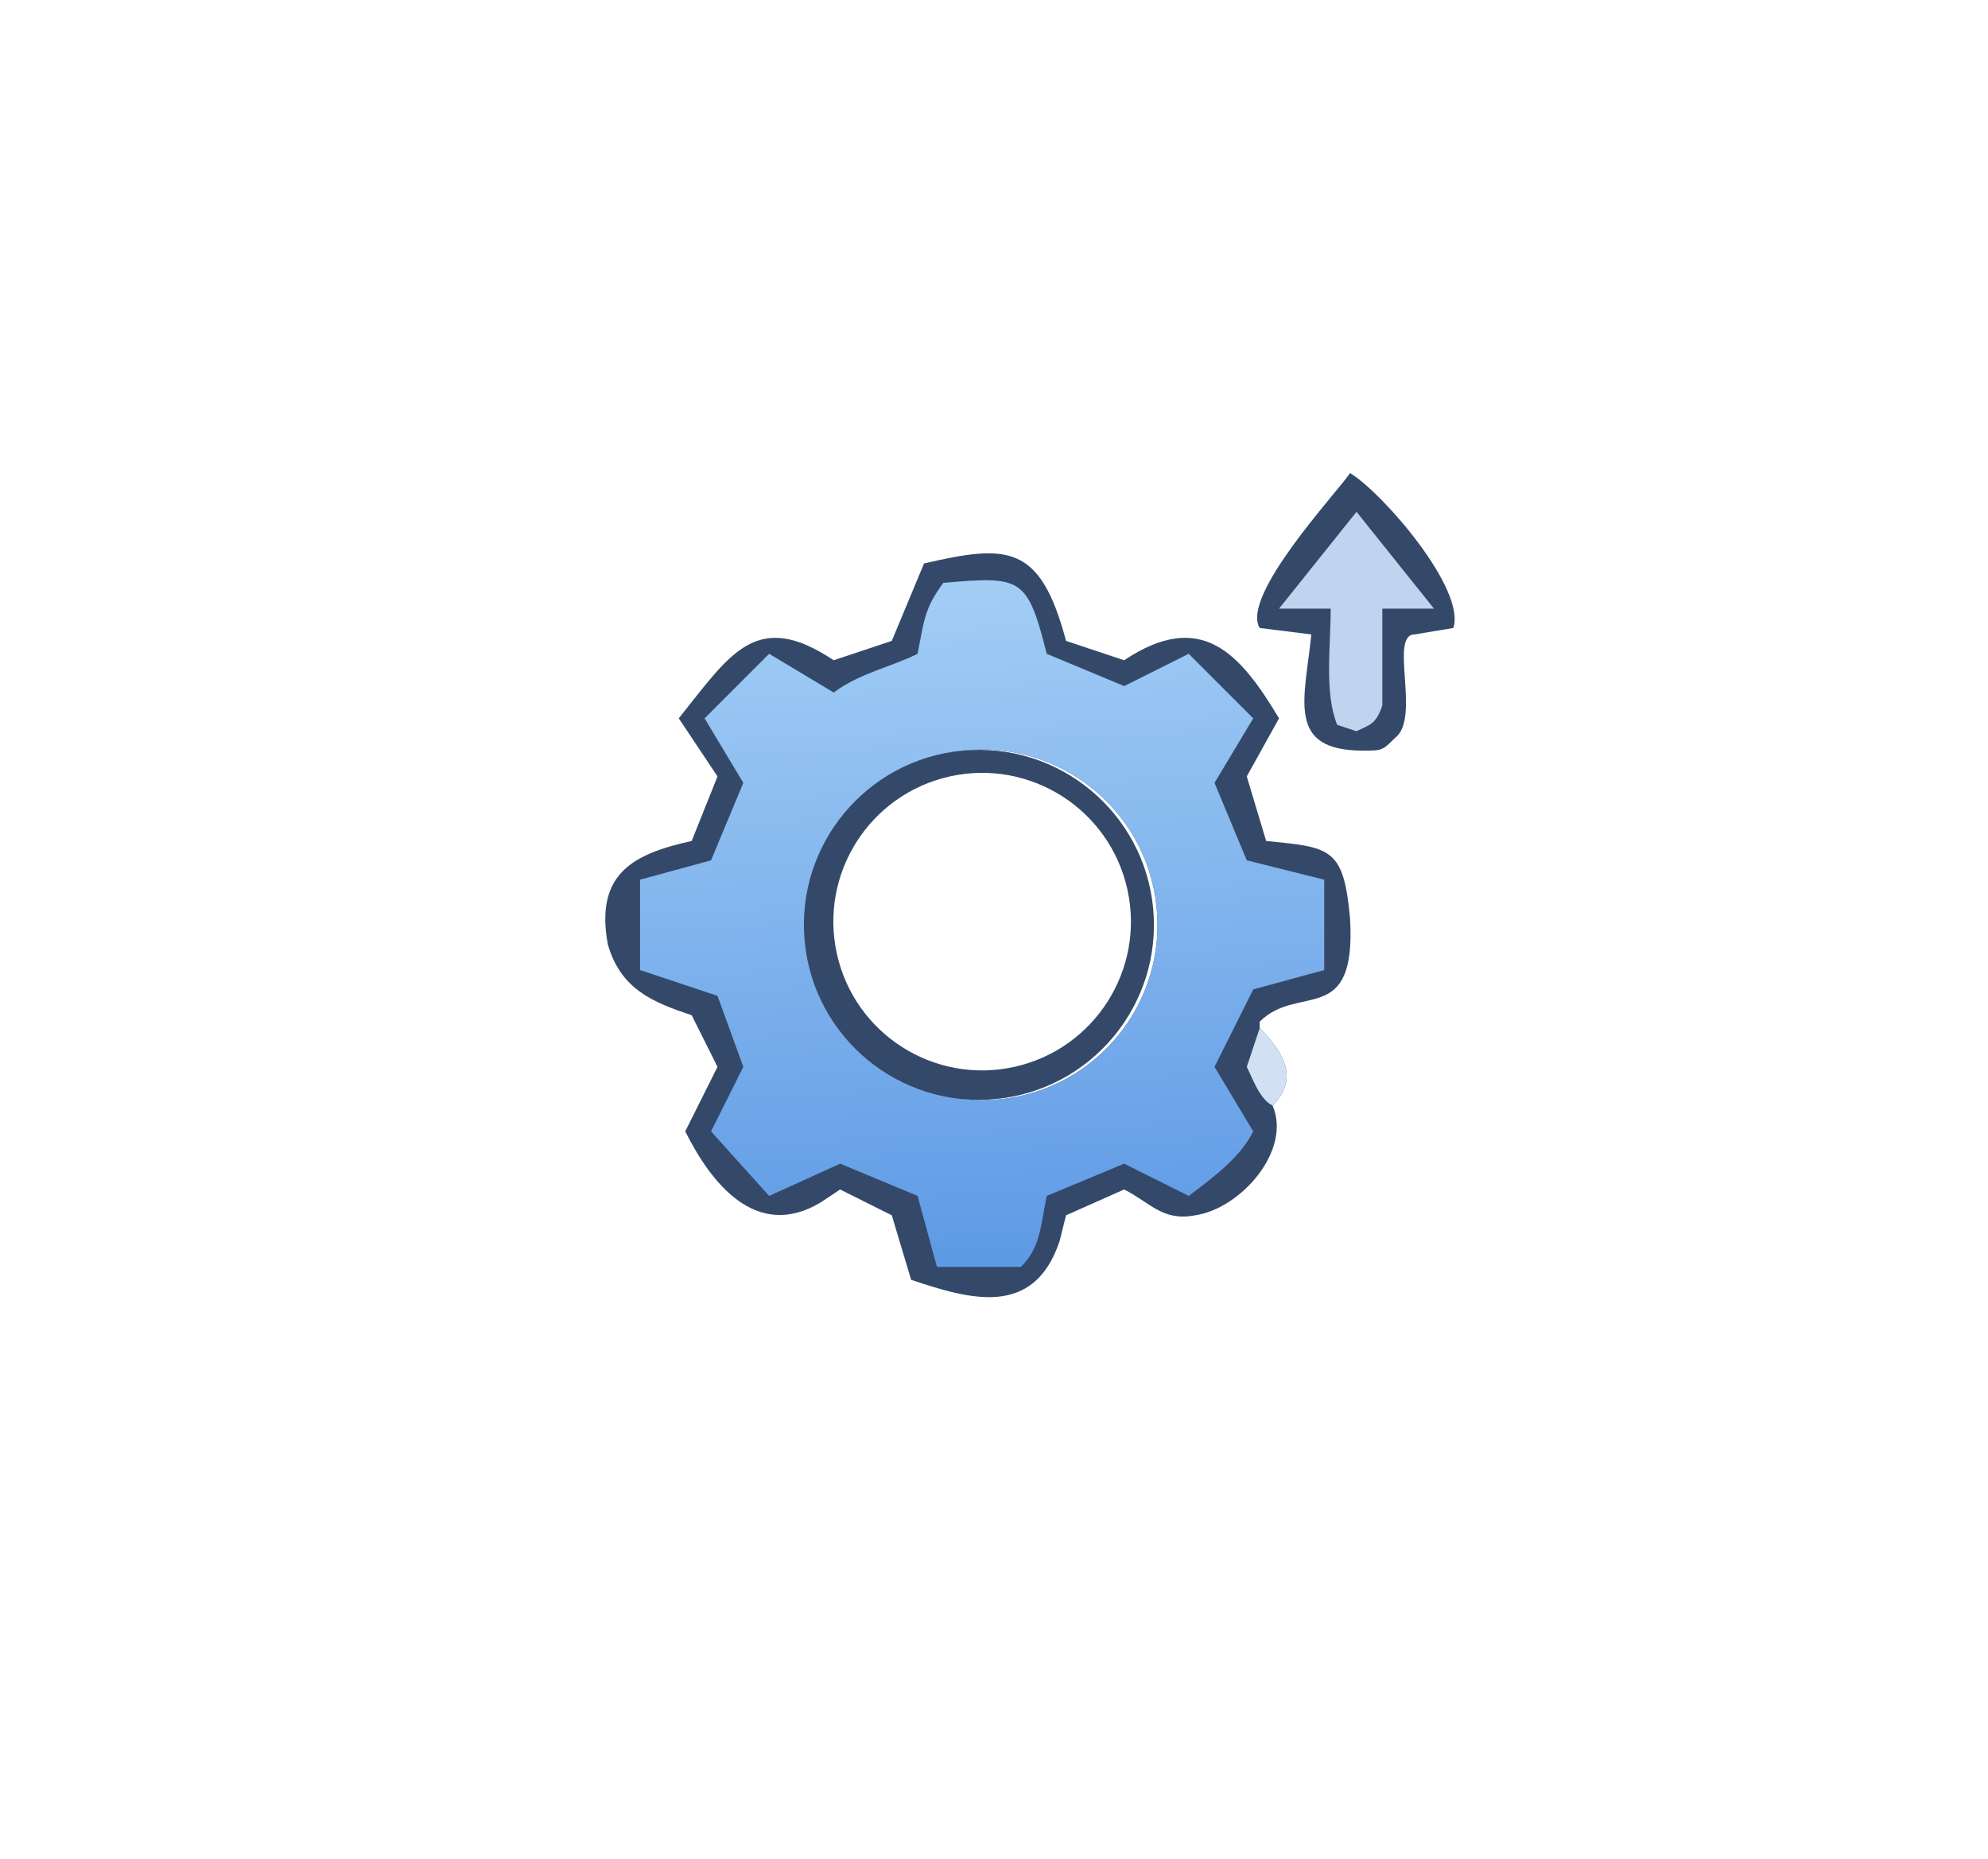
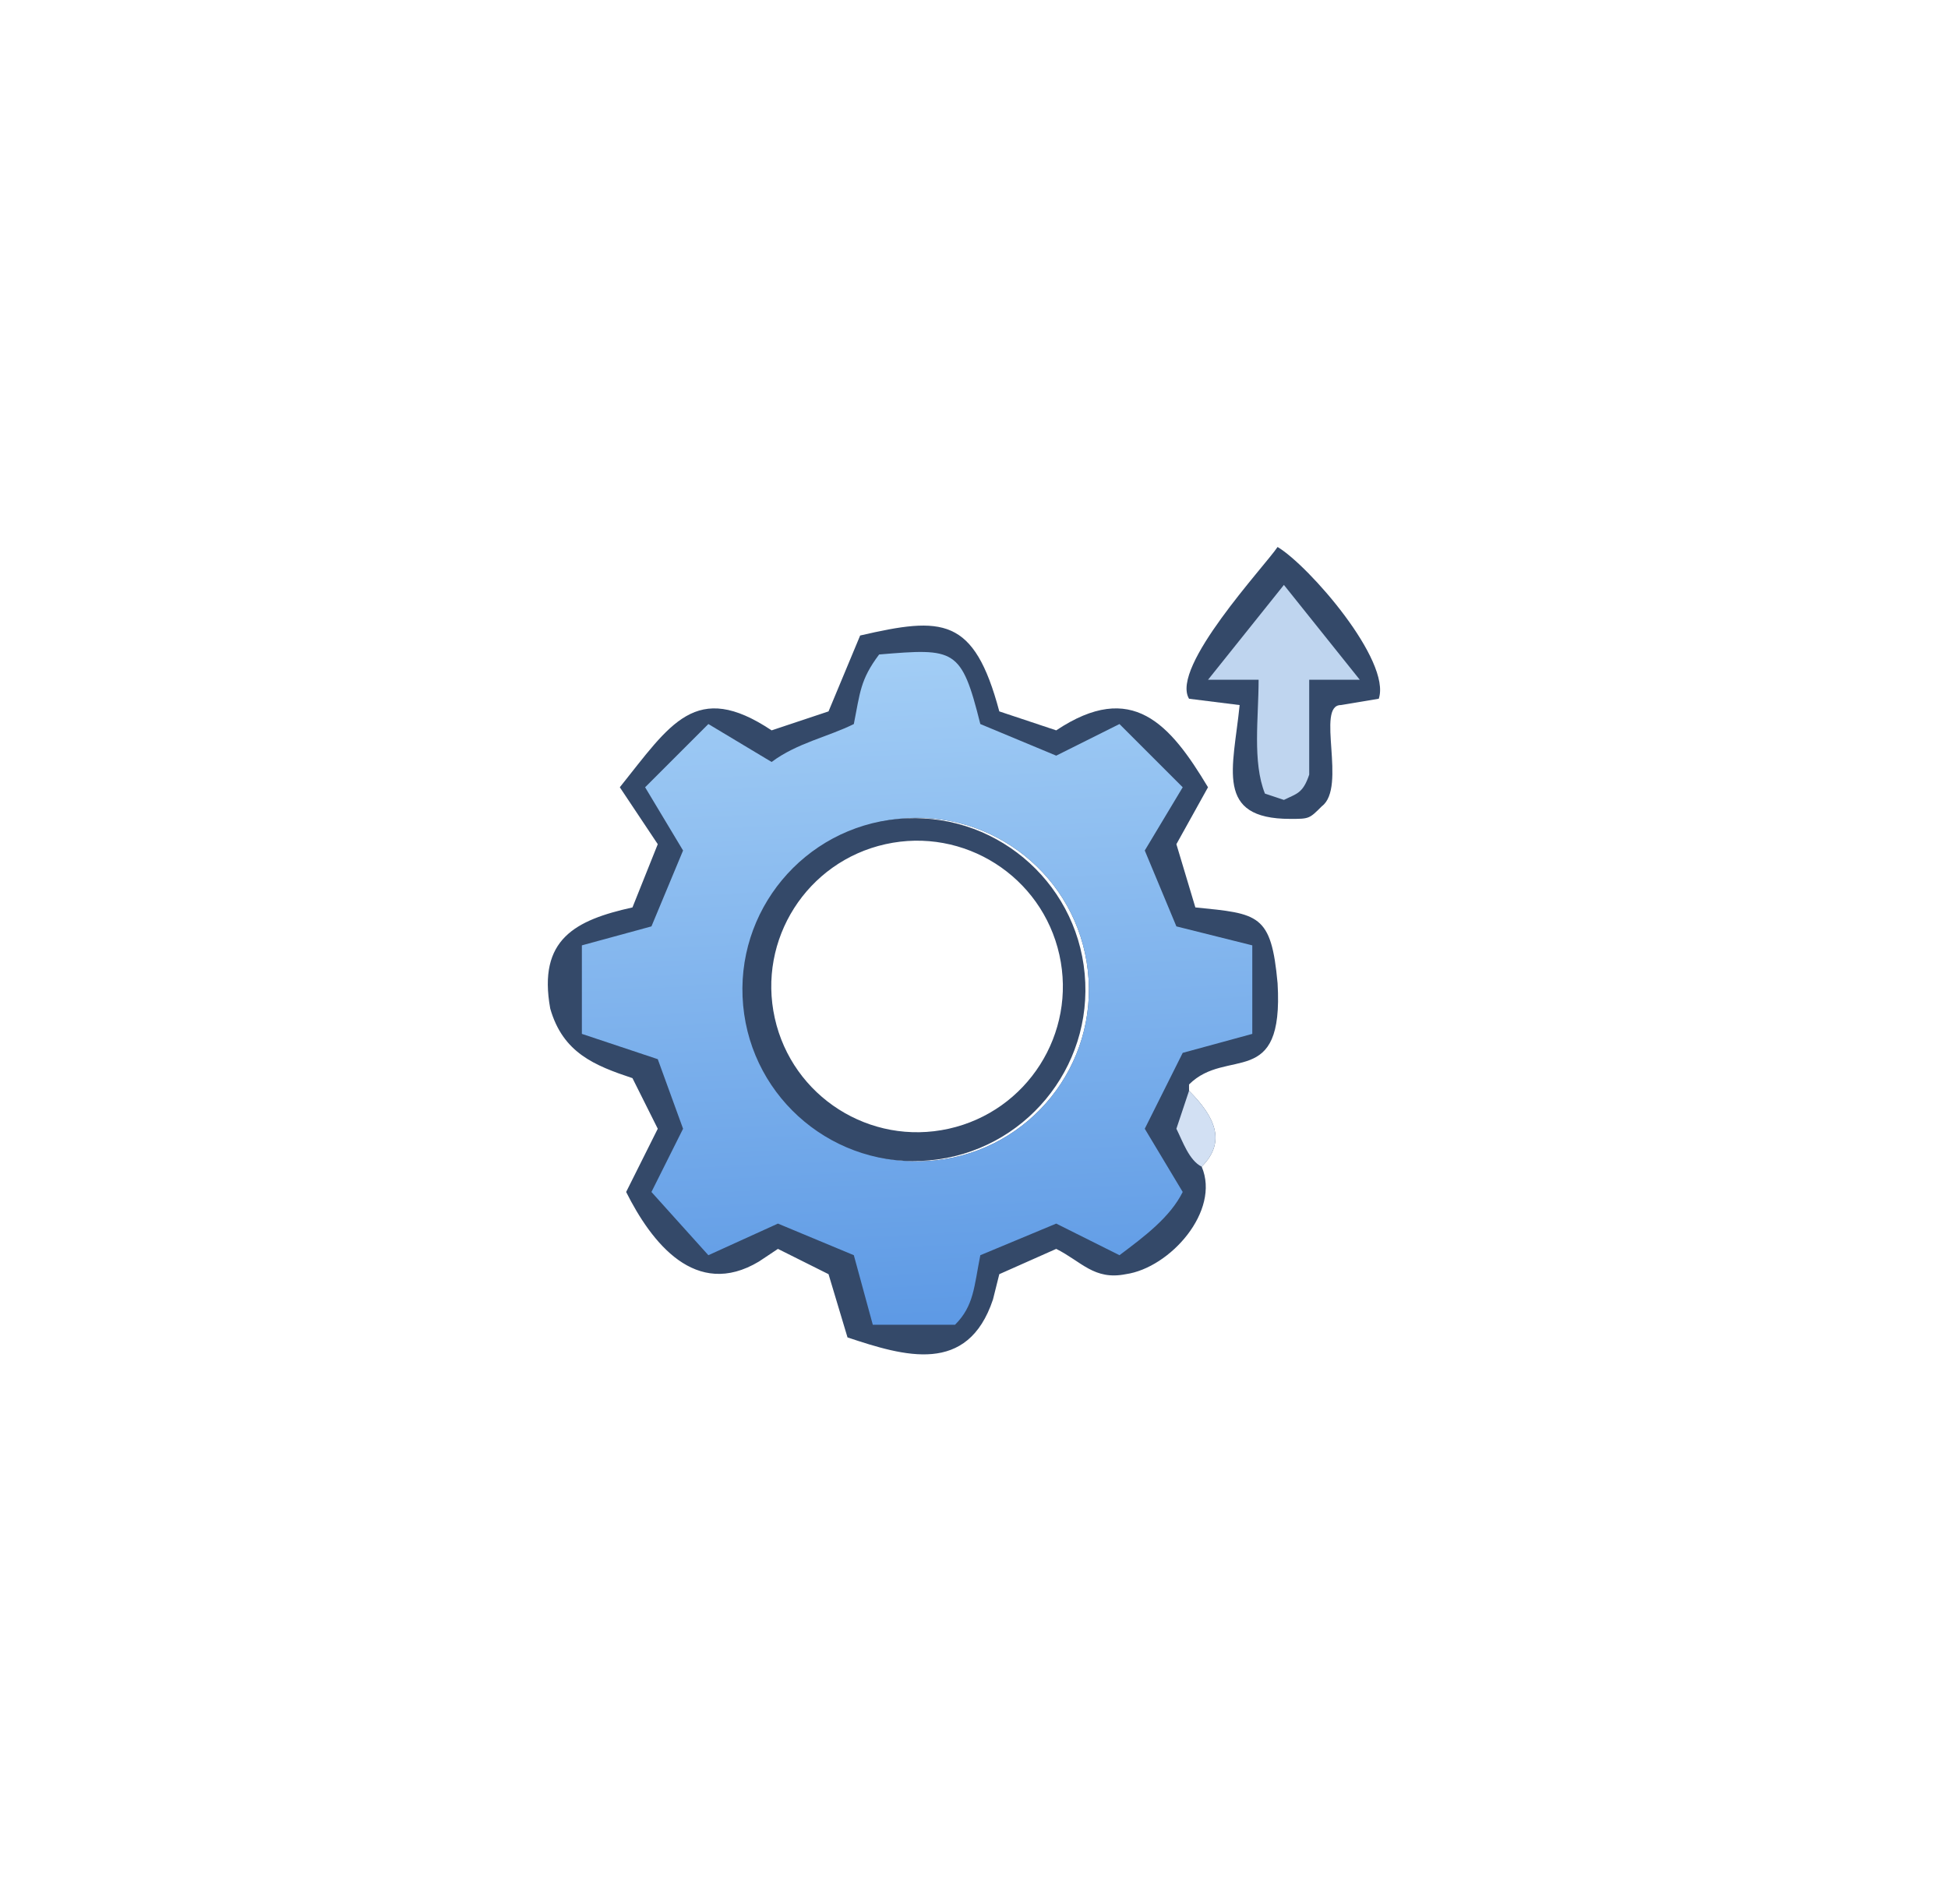
- <svg xmlns="http://www.w3.org/2000/svg" width="308" height="288" viewBox="0 0 308 288">
-   <g transform="translate(-608.8372 -294.6977)">
-     <path fill="#344969" d="M461 374a63 63 0 1 1 14 125 63 63 0 0 1-14-125Zm9 104a42 42 0 1 0-3-84 42 42 0 0 0 3 84Z" data-index="0" style="opacity:1" />
-     <path fill="#344969" d="M464 377a59 59 0 1 1 8 118 59 59 0 0 1-8-118Zm6 101a42 42 0 1 0-3-84 42 42 0 0 0 3 84Z" data-index="1" style="opacity:1" />
-     <defs>
-       <linearGradient id="a" x1="427.5" x2="481.4" y1="391.8" y2="494.3" gradientUnits="userSpaceOnUse">
-         <stop offset="0" stop-color="#6CA4EC" />
-         <stop offset="1" stop-color="#C0DCF7" />
-       </linearGradient>
-     </defs>
-     <path fill="url(#a)" d="M518 468a59 59 0 1 1-54-91l-3 6c3 7 3 7 9 7a46 46 0 1 0 37 71c9 0 7 3 11 7Z" data-index="2" style="opacity:1" />
-     <defs>
-       <linearGradient id="b" x1="479.5" x2="504" y1="452.9" y2="387.7" gradientUnits="userSpaceOnUse">
-         <stop offset="0" stop-color="#CFE5FA" />
-         <stop offset="1" stop-color="#FFFFFE" />
-       </linearGradient>
-     </defs>
-     <path fill="url(#b)" d="M464 377a59 59 0 0 1 54 91c-4-4-2-7-11-7a46 46 0 0 0-37-71c-6 0-6 0-9-7l3-6Z" data-index="3" style="opacity:1" />
-     <path fill="#344969" d="M1066 104c3 0 6 0 9 2 9 8 3 33 5 45 1-10 5-51 24-32 5 5-2 32-4 38 2-5 5-13 9-18 5-6 17-2 16 6-2 16-11 27-13 43-3 30-11 49-44 48-31-3-33-17-47-41l-12-16c-5-9 1-16 10-16 8 0 16 10 21 16l-1-14c-2-9-9-35-7-43 1-3 3-5 6-6 15-6 18 25 21 36-1-9-2-30 0-39 1-5 3-7 7-9Z" data-index="4" style="opacity:1" />
-     <path fill="#F7F8F9" d="M1017 184c-3-4-9-11-3-17l5-1c9 1 15 17 23 16l2-4c1-13-14-51-6-58 1-1 2-2 4-1 11 3 10 37 17 42 7-6-5-52 11-54 13 3 2 44 9 54 3-3 7-23 8-30 2-10 12-22 15-5 2 8-9 38-5 43 8-3 8-31 21-29 9 5-6 30-8 38l-4 26v1c-4 23-23 31-45 27-19-3-25-17-33-32l-11-16Z" data-index="5" />
-     <path fill="#BFD5EF" d="M1017 184h1c17 7 17 38 47 41 8 0 15 0 22-3 10-4 11-14 19-18v1c-4 23-23 31-45 27-19-3-25-17-33-32l-11-16Z" data-index="6" style="opacity:1" />
-     <path fill="#344969" d="M165 379c10 0 11 1 18 7 12-2 14 0 21 8 5 0 9 0 12 3 4 3 6 10 6 15 0 14 0 31-3 45l-6 16c-2 4 0 11-4 14-6 6-25 6-34 7l-15-2c-18-3-13-7-19-19-4-6-12-11-16-17-11-20-10-37 9-50 0-20 3-29 25-23l6-4Z" data-index="7" />
-     <path fill="#F7F8F9" d="M161 390c-1-8 9-9 14-5 6 5 6 11 7 18l3-2c1-2 0-4-1-7l1-4c2-1 3-2 5-1 11 2 12 11 12 19l3-1v-7c1-1 1-2 3-2 12-1 11 20 11 28l-1 18c-1 9-5 17-7 25-2 7-2 17-10 19-17 4-37 4-53-3-6-26-22-23-25-46-3-9 0-17 5-24l7-5c0 4-1 15 1 17h2c2-13-3-27 3-38 2-5 9-6 13-3s5 9 5 14h2l1-1-1-9Z" data-index="8" />
-     <path fill="#BFD5EF" d="M123 439c7 5 9 15 18 19 8 4 10 13 13 20 11 4 20 5 31 4 16-2 17-4 21-18l12-20c-1 9-5 17-7 25-2 7-2 17-10 19-17 4-37 4-53-3-6-26-22-23-25-46Z" data-index="9" />
-     <path fill="#D2E0F3" d="M135 410c0 4-1 15 1 17h2c1 5-2 6-6 9-1-6-2-18-4-21l7-5Z" data-index="10" />
-     <path fill="#D2E0F3" d="M161 390c5 4 8 13-1 13l-1-1v-2h2l1-1-1-9Z" data-index="11" />
-     <path fill="#D2E0F3" d="M205 400c3 3 6 5 3 10l-4 1c-2-1-1-1-2-3l3-1v-7Z" data-index="12" />
-     <path fill="#D2E0F3" d="M184 394c5 3 7 9 0 11h-1l-1-2 3-2c1-2 0-4-1-7Z" data-index="13" />
-     <path fill="#344969" d="M752 382c13-3 18-3 22 12l9 3c12-8 18-1 24 9l-5 9 3 10c10 1 12 1 13 12 1 17-8 10-14 16v1c4 4 6 8 2 12 3 7-5 16-12 17-5 1-7-2-11-4l-9 4-1 4c-4 12-14 9-23 6l-3-10-8-4-3 2c-10 6-17-3-21-11l5-10-4-8c-6-2-11-4-13-11-2-11 4-14 13-16l4-10-6-9c8-10 12-17 24-9l9-3 5-12Zm12 83a27 27 0 1 0-6-54 27 27 0 0 0 6 54Z" data-index="14" />
-     <path fill="#D2E0F3" d="M804 454c4 4 6 8 2 12-2-1-3-4-4-6l2-6Z" data-index="15" />
-     <defs>
-       <linearGradient id="c" x1="763.3" x2="758" y1="489.9" y2="385.5" gradientUnits="userSpaceOnUse">
-         <stop offset="0" stop-color="#5E9AE5" />
-         <stop offset="1" stop-color="#A2CDF5" />
-       </linearGradient>
-     </defs>
-     <path fill="url(#c)" d="M755 385c12-1 13-1 16 11l12 5 10-5 10 10-6 10 5 12 12 3v14l-11 3-6 12 6 10c-2 4-6 7-10 10l-10-5-12 5c-1 5-1 8-4 11h-13l-3-11-12-5-11 5-9-10 5-10-4-11-12-4v-14l11-3 5-12-6-10 10-10 10 6c4-3 9-4 13-6 1-5 1-7 4-11Zm9 80a27 27 0 1 0-6-54 27 27 0 0 0 6 54Z" data-index="16" style="opacity:1" />
-     <path fill="#344969" d="M758 411a27 27 0 1 1 5 54 27 27 0 0 1-5-54Zm8 49a23 23 0 1 0-10-45 23 23 0 0 0 10 45Z" data-index="17" />
-     <path fill="#344969" d="M753 105c22-1 11 27 15 35 6 3 8-6 17 8 10-5 13-3 19 7l7-2c9-1 10 10 10 16 1 37 0 65-44 67l-4-1c-27-2-37-25-47-46-4-6-10-15-9-22 0-3 1-6 3-7 3-2 6-3 9-2 7 1 12 9 16 15-2-16-2-44 0-60 1-4 4-6 8-8Z" data-index="18" />
-     <path fill="#F7F8F9" d="M722 176c-2-5-3-12 2-15 9-4 18 18 23 19 5-7-6-68 7-72 16 0 5 42 11 53 4-2-2-17 10-19 9 3 4 20 9 23 3-3-1-17 9-16 8 0 6 16 9 21 2-5 4-16 10-15 10 8 5 30 6 41-3 31-29 43-56 34-17-6-33-39-40-54Z" data-index="19" />
-     <path fill="#BFD5EF" d="M722 176c3 1 5 3 6 5 7 9 11 19 17 27 16 19 50 24 64 1 2-4 5-10 9-13-3 31-29 43-56 34-17-6-33-39-40-54Z" data-index="20" />
-     <path fill="#344969" d="m1124 637 5 1 2 2c-5 16-14 58-24 71-7 3-11-15-12-19l-44 44c5 1 21 6 20 12-5 5-20 9-27 11l-39 13c-3 1-5 1-7-1v-7c2-8 20-64 24-66h1c5 2 9 14 11 19 15-14 28-29 44-43-5-2-20-5-20-11l5-5c20-8 41-14 61-21Z" data-index="21" style="opacity:1" />
-     <path fill="#F7F8F9" d="m1059 662 55-17c3-1 10-4 13-3v2c-5 19-14 46-21 65-4-6-7-16-10-23-15 14-37 35-51 51l23 10-52 18c-4 1-11 4-15 4l8-26 14-42 9 23c17-17 35-34 51-52-8-3-15-5-24-10Z" data-index="22" />
-     <path fill="#BFD5EF" d="m1011 759 12-12 22-22 70-71c3-3 8-8 12-10-5 19-14 46-21 65-4-6-7-16-10-23-15 14-37 35-51 51l23 10-52 18-5-6Z" data-index="23" style="opacity:1" />
-     <path fill="#D2E0F3" d="m1001 769 10-10 5 6c-4 1-11 4-15 4Z" data-index="24" />
-     <path fill="#344969" d="M700 638h6c11 2 55 15 67 24v2c-4 5-13 8-19 10l43 44c2-5 6-21 13-19l3 6c3 10 22 60 19 67-7 1-60-17-69-22-2-1-3-2-3-4 2-4 14-8 19-10l-43-44c-2 5-6 17-11 20-6-2-12-27-14-33-4-13-11-28-11-41Z" data-index="25" />
-     <path fill="#F7F8F9" d="m725 709-15-45-7-22 1-1 2 1 34 10 30 11c-7 4-14 6-22 9 16 18 34 34 51 52 3-8 5-16 9-23 2 6 22 65 21 68h-2l-24-8-41-14 24-10-52-52-9 24Z" data-index="26" />
-     <path fill="#BFD5EF" d="m725 709-15-45-7-22 1-1 2 1c0 2 1 3 3 4 11 13 24 25 36 37l55 56c5 6 24 24 27 30l-24-8-41-14 24-10-52-52-9 24Z" data-index="27" />
-     <path fill="#344969" d="m154 136 2 1c7 3 33 30 40 36 6 5 34 32 37 37l-1 1c-6 3-23 3-30 3 4 11 12 25 15 37-3 4-14 9-20 8-5-3-15-29-18-36-4 4-17 20-24 21l-2-2v-39c0-13-2-56 1-67Z" data-index="28" />
-     <path fill="#F7F8F9" d="m156 145 1-3 72 68c-9 0-24-1-33 1 5 12 14 28 17 39l-8 4-7 3c-6-12-11-26-18-38-8 5-17 15-24 21v-95Z" data-index="29" />
-     <defs>
-       <linearGradient id="d" x1="190" x2="147.8" y1="193.5" y2="224.5" gradientUnits="userSpaceOnUse">
-         <stop offset="0" stop-color="#CDDEF0" />
-         <stop offset="1" stop-color="#FAFCFE" />
-       </linearGradient>
-     </defs>
-     <path fill="url(#d)" d="M156 145c7 10 14 28 19 39l30 70-7 3c-6-12-11-26-18-38-8 5-17 15-24 21v-95Z" data-index="30" />
-     <path fill="#344969" d="M457 95c9-1 22-2 29 3 4 3 5 8 2 11-4 4-7 4-12 4l1 41v73c5 0 10 2 12 7l-1 6c-2 3-5 4-9 5-7 1-41 4-30-13 3-4 7-5 11-5V113l-8-1c-10-8-4-15 5-17Z" data-index="31" />
-     <path fill="#F7F8F9" d="M464 113h9v114h-7c-1 0-3 0-2-1 0-11-2-109 0-113Z" data-index="32" />
-     <path fill="#BFD5EF" d="m453 109-2-6c2-6 11-5 16-5 4 0 19 0 18 8-1 2-4 3-6 3h-26Z" data-index="33" />
-     <path fill="#7CB2F2" d="M453 109c6-4 21-4 26 0h-26Z" data-index="34" />
-     <path fill="#7CB2F2" d="M460 231c6-1 23-2 26 5-1 4-4 5-8 6-7 0-23 1-27-4-1-6 5-7 9-7Z" data-index="35" />
-     <path fill="#344969" d="M463 661h6c3 0 6 2 8 4 3 5 3 71 1 78-1 3-4 5-7 6-7 1-15-1-15-9l-1-26c1-15-1-33 1-47l7-6Z" data-index="36" />
-     <path fill="#BFD5EF" d="M475 741c-1 2-3 3-6 4h-6c-2-1-3-3-3-5-2-6-2-69 0-72s6-3 9-4c2 1 6 3 6 6 2 19 2 53 0 71Z" data-index="37" />
-     <path fill="#F7F8F9" d="M469 664c2 1 6 3 6 6 2 19 2 53 0 71l-7-3c-1-9-2-68 1-74Z" data-index="38" />
-     <path fill="#344969" d="M135 693c12 0 63-1 70 2 3 1 5 2 6 5v10c-2 4-5 5-9 7-12 0-60 2-69-2-3-1-5-3-6-5v-11c2-3 5-5 8-6Z" data-index="39" />
-     <path fill="#F7F8F9" d="M129 703c2-2 5-6 7-6h59c9 0 15 1 13 11l-4 5h-67c-5 0-8-5-8-10Z" data-index="40" />
-     <path fill="#BFD5EF" d="M129 703c7 6 62-2 79 5l-4 5h-67c-5 0-8-5-8-10Z" data-index="41" />
-     <path fill="#344969" d="M154 725c8-1 33-2 40 1l3 3c2 6-16 31-19 38-3 3-4 6-8 7-8 0-22-29-27-36-8-13 1-13 11-13Z" data-index="42" />
-     <path fill="#F7F8F9" d="M149 729h45c-4 10-18 34-25 42-6-6-24-35-24-42h4Z" data-index="43" />
-     <path fill="#D2E0F3" d="M187 729h7c-4 10-18 34-25 42-6-6-24-35-24-42h4l1 2c7 7 12 21 19 28l18-30Z" data-index="44" />
-     <path fill="#344969" d="M439 676c3 0 7 0 8 4 2 14 1 33 0 48-2 14-21-3-27-6s-22-11-22-17c3-8 34-24 41-29Z" data-index="45" />
-     <path fill="#F7F8F9" d="M407 700c6-4 30-19 34-20l2 1v48h-5l-21-13-15-10c1-4 2-4 5-6Z" data-index="46" />
-     <path fill="#BFD5EF" d="m407 700 8 4-1 1c9 8 20 12 27 18h2v6h-5l-21-13-15-10c1-4 2-4 5-6Z" data-index="47" />
-     <path fill="#D2E0F3" d="m407 700 8 4-1 1c-5-1-8 0-12 1 1-4 2-4 5-6Z" data-index="48" />
-     <path fill="#D2E0F3" d="M441 723h2v6h-5l3-6Z" data-index="49" />
-     <path fill="#BFD5EF" d="M407 700c6-4 30-19 34-20l2 1v6c-7 2-23 12-28 17l-8-4Z" data-index="50" />
-     <path fill="#344969" d="M491 676c9 1 30 16 39 21 15 10-3 18-11 22-5 4-23 17-29 14-5-7-3-42-2-52 0-2 2-4 3-5Z" data-index="51" />
-     <path fill="#F7F8F9" d="M492 679c7 4 36 20 40 26-2 5-30 20-36 24h-4l-1-5v-32l1-13Z" data-index="52" />
-     <path fill="#BFD5EF" d="M492 679c7 4 36 20 40 26-2 5-30 20-36 24h-4l-1-5 32-19c-5-3-27-17-31-18l-1 5 1-13Z" data-index="53" />
-     <path fill="#344969" d="M167 635c2 0 4 0 5 2 9 12 21 29 25 44 2 6-23 4-26 4-7 0-27 1-30-2-3-5 22-45 26-48Z" data-index="54" />
-     <path fill="#F7F8F9" d="M150 668c5-8 12-22 19-29 5 5 24 36 24 41-2 2-7 2-10 2h-19l-21-1 7-13Z" data-index="55" />
-     <path fill="#BFD5EF" d="M150 668c5-8 12-22 19-29 5 5 24 36 24 41-2 2-7 2-10 2l3-2c0-5-14-25-17-30l-13 21-6-3Z" data-index="56" />
-     <path fill="#D2E0F3" d="m150 668 6 3c-1 3-2 2-5 2-3 3 0 3 0 8 2 1 11-1 13 1l-21-1 7-13Z" data-index="57" />
-     <path fill="#344969" d="M818 368c5 3 18 18 16 24l-6 1c-4 0 1 13-3 16-2 2-2 2-5 2-12 0-9-8-8-18l-8-1c-3-5 12-21 14-24Z" data-index="59" />
-     <path fill="#BFD5EF" d="m819 374 12 15h-8v15c-1 3-2 3-4 4l-3-1c-2-5-1-12-1-18h-8l12-15Z" data-index="60" />
-     <path fill="#344969" d="M1065 370c14 1 7 22 9 33 1 6 0 15-5 20-6 0-7-1-10-5v-26c0-8-2-17 6-22Z" data-index="61" />
-     <path fill="#F7F8F9" d="M1065 374c2 0 5 1 5 4 0 9 2 35-2 42-2-1-5-2-5-5v-37l2-4Z" data-index="62" />
-     <path fill="#344969" d="M1024 424h9c7 1 24-2 24 7l-2 7c-4 3-13 2-18 2-8-1-47 3-27-15l14-1Z" data-index="63" />
-     <path fill="#F7F8F9" d="M1010 428h27c5 0 13-1 16 4l-1 4h-21c-6 0-18 2-22-3l1-5Z" data-index="64" />
-     <path fill="#344969" d="M1065 442h1c2 0 4 0 6 2 3 5 3 39 1 45 0 3-4 5-6 6-10-3-9-12-8-20 0-11-3-26 6-33Z" data-index="65" />
-     <path fill="#F7F8F9" d="m1065 446 3 1c4 3 2 34 2 41l-2 3c-6-2-6-4-6-10l1-32 2-3Z" data-index="66" />
-     <path fill="#344969" d="M1105 424c10 0 34 2 17 15l-24 1c-5 0-23 1-23-7 0-11 14-8 21-8l9-1Z" data-index="67" />
-     <path fill="#F7F8F9" d="M1111 428c5 0 10 0 13 4-1 6-27 4-32 4-4 0-13 1-13-5 4-4 25-3 32-3Z" data-index="68" />
+ <svg xmlns="http://www.w3.org/2000/svg" width="44" height="43" viewBox="0 0 44 43">
+   <defs>
+     <clipPath id="clip_sgtcool_07">
+       <rect x="0" y="0" width="44" height="43" />
+     </clipPath>
+   </defs>
+   <g clip-path="url(#clip_sgtcool_07)">
+     <svg x="0" y="0" width="44" height="43" viewBox="616 288 308 288" preserveAspectRatio="xMidYMid meet" style="overflow:hidden">
+       <path fill="#344969" d="M461 374a63 63 0 1 1 14 125 63 63 0 0 1-14-125Zm9 104a42 42 0 1 0-3-84 42 42 0 0 0 3 84Z" data-index="0" style="opacity:1" />
+       <path fill="#344969" d="M464 377a59 59 0 1 1 8 118 59 59 0 0 1-8-118Zm6 101a42 42 0 1 0-3-84 42 42 0 0 0 3 84Z" data-index="1" style="opacity:1" />
+       <defs>
+         <linearGradient id="a" x1="427.5" x2="481.4" y1="391.8" y2="494.3" gradientUnits="userSpaceOnUse">
+           <stop offset="0" stop-color="#6CA4EC" />
+           <stop offset="1" stop-color="#C0DCF7" />
+         </linearGradient>
+       </defs>
+       <path fill="url(#a)" d="M518 468a59 59 0 1 1-54-91l-3 6c3 7 3 7 9 7a46 46 0 1 0 37 71c9 0 7 3 11 7Z" data-index="2" style="opacity:1" />
+       <defs>
+         <linearGradient id="b" x1="479.5" x2="504" y1="452.9" y2="387.7" gradientUnits="userSpaceOnUse">
+           <stop offset="0" stop-color="#CFE5FA" />
+           <stop offset="1" stop-color="#FFFFFE" />
+         </linearGradient>
+       </defs>
+       <path fill="url(#b)" d="M464 377a59 59 0 0 1 54 91c-4-4-2-7-11-7a46 46 0 0 0-37-71c-6 0-6 0-9-7l3-6Z" data-index="3" style="opacity:1" />
+       <path fill="#344969" d="M1066 104c3 0 6 0 9 2 9 8 3 33 5 45 1-10 5-51 24-32 5 5-2 32-4 38 2-5 5-13 9-18 5-6 17-2 16 6-2 16-11 27-13 43-3 30-11 49-44 48-31-3-33-17-47-41l-12-16c-5-9 1-16 10-16 8 0 16 10 21 16l-1-14c-2-9-9-35-7-43 1-3 3-5 6-6 15-6 18 25 21 36-1-9-2-30 0-39 1-5 3-7 7-9Z" data-index="4" style="opacity:1" />
+       <path fill="#F7F8F9" d="M1017 184c-3-4-9-11-3-17l5-1c9 1 15 17 23 16l2-4c1-13-14-51-6-58 1-1 2-2 4-1 11 3 10 37 17 42 7-6-5-52 11-54 13 3 2 44 9 54 3-3 7-23 8-30 2-10 12-22 15-5 2 8-9 38-5 43 8-3 8-31 21-29 9 5-6 30-8 38l-4 26v1c-4 23-23 31-45 27-19-3-25-17-33-32l-11-16Z" data-index="5" />
+       <path fill="#BFD5EF" d="M1017 184h1c17 7 17 38 47 41 8 0 15 0 22-3 10-4 11-14 19-18v1c-4 23-23 31-45 27-19-3-25-17-33-32l-11-16Z" data-index="6" style="opacity:1" />
+       <path fill="#344969" d="M165 379c10 0 11 1 18 7 12-2 14 0 21 8 5 0 9 0 12 3 4 3 6 10 6 15 0 14 0 31-3 45l-6 16c-2 4 0 11-4 14-6 6-25 6-34 7l-15-2c-18-3-13-7-19-19-4-6-12-11-16-17-11-20-10-37 9-50 0-20 3-29 25-23l6-4Z" data-index="7" />
+       <path fill="#F7F8F9" d="M161 390c-1-8 9-9 14-5 6 5 6 11 7 18l3-2c1-2 0-4-1-7l1-4c2-1 3-2 5-1 11 2 12 11 12 19l3-1v-7c1-1 1-2 3-2 12-1 11 20 11 28l-1 18c-1 9-5 17-7 25-2 7-2 17-10 19-17 4-37 4-53-3-6-26-22-23-25-46-3-9 0-17 5-24l7-5c0 4-1 15 1 17h2c2-13-3-27 3-38 2-5 9-6 13-3s5 9 5 14h2l1-1-1-9Z" data-index="8" />
+       <path fill="#BFD5EF" d="M123 439c7 5 9 15 18 19 8 4 10 13 13 20 11 4 20 5 31 4 16-2 17-4 21-18l12-20c-1 9-5 17-7 25-2 7-2 17-10 19-17 4-37 4-53-3-6-26-22-23-25-46Z" data-index="9" />
+       <path fill="#D2E0F3" d="M135 410c0 4-1 15 1 17h2c1 5-2 6-6 9-1-6-2-18-4-21l7-5Z" data-index="10" />
+       <path fill="#D2E0F3" d="M161 390c5 4 8 13-1 13l-1-1v-2h2l1-1-1-9Z" data-index="11" />
+       <path fill="#D2E0F3" d="M205 400c3 3 6 5 3 10l-4 1c-2-1-1-1-2-3l3-1v-7Z" data-index="12" />
+       <path fill="#D2E0F3" d="M184 394c5 3 7 9 0 11h-1l-1-2 3-2c1-2 0-4-1-7Z" data-index="13" />
+       <path fill="#344969" d="M752 382c13-3 18-3 22 12l9 3c12-8 18-1 24 9l-5 9 3 10c10 1 12 1 13 12 1 17-8 10-14 16v1c4 4 6 8 2 12 3 7-5 16-12 17-5 1-7-2-11-4l-9 4-1 4c-4 12-14 9-23 6l-3-10-8-4-3 2c-10 6-17-3-21-11l5-10-4-8c-6-2-11-4-13-11-2-11 4-14 13-16l4-10-6-9c8-10 12-17 24-9l9-3 5-12Zm12 83a27 27 0 1 0-6-54 27 27 0 0 0 6 54Z" data-index="14" />
+       <path fill="#D2E0F3" d="M804 454c4 4 6 8 2 12-2-1-3-4-4-6l2-6Z" data-index="15" />
+       <defs>
+         <linearGradient id="c" x1="763.3" x2="758" y1="489.9" y2="385.5" gradientUnits="userSpaceOnUse">
+           <stop offset="0" stop-color="#5E9AE5" />
+           <stop offset="1" stop-color="#A2CDF5" />
+         </linearGradient>
+       </defs>
+       <path fill="url(#c)" d="M755 385c12-1 13-1 16 11l12 5 10-5 10 10-6 10 5 12 12 3v14l-11 3-6 12 6 10c-2 4-6 7-10 10l-10-5-12 5c-1 5-1 8-4 11h-13l-3-11-12-5-11 5-9-10 5-10-4-11-12-4v-14l11-3 5-12-6-10 10-10 10 6c4-3 9-4 13-6 1-5 1-7 4-11Zm9 80a27 27 0 1 0-6-54 27 27 0 0 0 6 54Z" data-index="16" style="opacity:1" />
+       <path fill="#344969" d="M758 411a27 27 0 1 1 5 54 27 27 0 0 1-5-54Zm8 49a23 23 0 1 0-10-45 23 23 0 0 0 10 45Z" data-index="17" />
+       <path fill="#344969" d="M753 105c22-1 11 27 15 35 6 3 8-6 17 8 10-5 13-3 19 7l7-2c9-1 10 10 10 16 1 37 0 65-44 67l-4-1c-27-2-37-25-47-46-4-6-10-15-9-22 0-3 1-6 3-7 3-2 6-3 9-2 7 1 12 9 16 15-2-16-2-44 0-60 1-4 4-6 8-8Z" data-index="18" />
+       <path fill="#F7F8F9" d="M722 176c-2-5-3-12 2-15 9-4 18 18 23 19 5-7-6-68 7-72 16 0 5 42 11 53 4-2-2-17 10-19 9 3 4 20 9 23 3-3-1-17 9-16 8 0 6 16 9 21 2-5 4-16 10-15 10 8 5 30 6 41-3 31-29 43-56 34-17-6-33-39-40-54Z" data-index="19" />
+       <path fill="#BFD5EF" d="M722 176c3 1 5 3 6 5 7 9 11 19 17 27 16 19 50 24 64 1 2-4 5-10 9-13-3 31-29 43-56 34-17-6-33-39-40-54Z" data-index="20" />
+       <path fill="#344969" d="m1124 637 5 1 2 2c-5 16-14 58-24 71-7 3-11-15-12-19l-44 44c5 1 21 6 20 12-5 5-20 9-27 11l-39 13c-3 1-5 1-7-1v-7c2-8 20-64 24-66h1c5 2 9 14 11 19 15-14 28-29 44-43-5-2-20-5-20-11l5-5c20-8 41-14 61-21Z" data-index="21" style="opacity:1" />
+       <path fill="#F7F8F9" d="m1059 662 55-17c3-1 10-4 13-3v2c-5 19-14 46-21 65-4-6-7-16-10-23-15 14-37 35-51 51l23 10-52 18c-4 1-11 4-15 4l8-26 14-42 9 23c17-17 35-34 51-52-8-3-15-5-24-10Z" data-index="22" />
+       <path fill="#BFD5EF" d="m1011 759 12-12 22-22 70-71c3-3 8-8 12-10-5 19-14 46-21 65-4-6-7-16-10-23-15 14-37 35-51 51l23 10-52 18-5-6Z" data-index="23" style="opacity:1" />
+       <path fill="#D2E0F3" d="m1001 769 10-10 5 6c-4 1-11 4-15 4Z" data-index="24" />
+       <path fill="#344969" d="M700 638h6c11 2 55 15 67 24v2c-4 5-13 8-19 10l43 44c2-5 6-21 13-19l3 6c3 10 22 60 19 67-7 1-60-17-69-22-2-1-3-2-3-4 2-4 14-8 19-10l-43-44c-2 5-6 17-11 20-6-2-12-27-14-33-4-13-11-28-11-41Z" data-index="25" />
+       <path fill="#F7F8F9" d="m725 709-15-45-7-22 1-1 2 1 34 10 30 11c-7 4-14 6-22 9 16 18 34 34 51 52 3-8 5-16 9-23 2 6 22 65 21 68h-2l-24-8-41-14 24-10-52-52-9 24Z" data-index="26" />
+       <path fill="#BFD5EF" d="m725 709-15-45-7-22 1-1 2 1c0 2 1 3 3 4 11 13 24 25 36 37l55 56c5 6 24 24 27 30l-24-8-41-14 24-10-52-52-9 24Z" data-index="27" />
+       <path fill="#344969" d="m154 136 2 1c7 3 33 30 40 36 6 5 34 32 37 37l-1 1c-6 3-23 3-30 3 4 11 12 25 15 37-3 4-14 9-20 8-5-3-15-29-18-36-4 4-17 20-24 21l-2-2v-39c0-13-2-56 1-67Z" data-index="28" />
+       <path fill="#F7F8F9" d="m156 145 1-3 72 68c-9 0-24-1-33 1 5 12 14 28 17 39l-8 4-7 3c-6-12-11-26-18-38-8 5-17 15-24 21v-95Z" data-index="29" />
+       <defs>
+         <linearGradient id="d" x1="190" x2="147.8" y1="193.5" y2="224.5" gradientUnits="userSpaceOnUse">
+           <stop offset="0" stop-color="#CDDEF0" />
+           <stop offset="1" stop-color="#FAFCFE" />
+         </linearGradient>
+       </defs>
+       <path fill="url(#d)" d="M156 145c7 10 14 28 19 39l30 70-7 3c-6-12-11-26-18-38-8 5-17 15-24 21v-95Z" data-index="30" />
+       <path fill="#344969" d="M457 95c9-1 22-2 29 3 4 3 5 8 2 11-4 4-7 4-12 4l1 41v73c5 0 10 2 12 7l-1 6c-2 3-5 4-9 5-7 1-41 4-30-13 3-4 7-5 11-5V113l-8-1c-10-8-4-15 5-17Z" data-index="31" />
+       <path fill="#F7F8F9" d="M464 113h9v114h-7c-1 0-3 0-2-1 0-11-2-109 0-113Z" data-index="32" />
+       <path fill="#BFD5EF" d="m453 109-2-6c2-6 11-5 16-5 4 0 19 0 18 8-1 2-4 3-6 3h-26Z" data-index="33" />
+       <path fill="#7CB2F2" d="M453 109c6-4 21-4 26 0h-26Z" data-index="34" />
+       <path fill="#7CB2F2" d="M460 231c6-1 23-2 26 5-1 4-4 5-8 6-7 0-23 1-27-4-1-6 5-7 9-7Z" data-index="35" />
+       <path fill="#344969" d="M463 661h6c3 0 6 2 8 4 3 5 3 71 1 78-1 3-4 5-7 6-7 1-15-1-15-9l-1-26c1-15-1-33 1-47l7-6Z" data-index="36" />
+       <path fill="#BFD5EF" d="M475 741c-1 2-3 3-6 4h-6c-2-1-3-3-3-5-2-6-2-69 0-72s6-3 9-4c2 1 6 3 6 6 2 19 2 53 0 71Z" data-index="37" />
+       <path fill="#F7F8F9" d="M469 664c2 1 6 3 6 6 2 19 2 53 0 71l-7-3c-1-9-2-68 1-74Z" data-index="38" />
+       <path fill="#344969" d="M135 693c12 0 63-1 70 2 3 1 5 2 6 5v10c-2 4-5 5-9 7-12 0-60 2-69-2-3-1-5-3-6-5v-11c2-3 5-5 8-6Z" data-index="39" />
+       <path fill="#F7F8F9" d="M129 703c2-2 5-6 7-6h59c9 0 15 1 13 11l-4 5h-67c-5 0-8-5-8-10Z" data-index="40" />
+       <path fill="#BFD5EF" d="M129 703c7 6 62-2 79 5l-4 5h-67c-5 0-8-5-8-10Z" data-index="41" />
+       <path fill="#344969" d="M154 725c8-1 33-2 40 1l3 3c2 6-16 31-19 38-3 3-4 6-8 7-8 0-22-29-27-36-8-13 1-13 11-13Z" data-index="42" />
+       <path fill="#F7F8F9" d="M149 729h45c-4 10-18 34-25 42-6-6-24-35-24-42h4Z" data-index="43" />
+       <path fill="#D2E0F3" d="M187 729h7c-4 10-18 34-25 42-6-6-24-35-24-42h4l1 2c7 7 12 21 19 28l18-30Z" data-index="44" />
+       <path fill="#344969" d="M439 676c3 0 7 0 8 4 2 14 1 33 0 48-2 14-21-3-27-6s-22-11-22-17c3-8 34-24 41-29Z" data-index="45" />
+       <path fill="#F7F8F9" d="M407 700c6-4 30-19 34-20l2 1v48h-5l-21-13-15-10c1-4 2-4 5-6Z" data-index="46" />
+       <path fill="#BFD5EF" d="m407 700 8 4-1 1c9 8 20 12 27 18h2v6h-5l-21-13-15-10c1-4 2-4 5-6Z" data-index="47" />
+       <path fill="#D2E0F3" d="m407 700 8 4-1 1c-5-1-8 0-12 1 1-4 2-4 5-6Z" data-index="48" />
+       <path fill="#D2E0F3" d="M441 723h2v6h-5l3-6Z" data-index="49" />
+       <path fill="#BFD5EF" d="M407 700c6-4 30-19 34-20l2 1v6c-7 2-23 12-28 17l-8-4Z" data-index="50" />
+       <path fill="#344969" d="M491 676c9 1 30 16 39 21 15 10-3 18-11 22-5 4-23 17-29 14-5-7-3-42-2-52 0-2 2-4 3-5Z" data-index="51" />
+       <path fill="#F7F8F9" d="M492 679c7 4 36 20 40 26-2 5-30 20-36 24h-4l-1-5v-32l1-13Z" data-index="52" />
+       <path fill="#BFD5EF" d="M492 679c7 4 36 20 40 26-2 5-30 20-36 24h-4l-1-5 32-19c-5-3-27-17-31-18l-1 5 1-13Z" data-index="53" />
+       <path fill="#344969" d="M167 635c2 0 4 0 5 2 9 12 21 29 25 44 2 6-23 4-26 4-7 0-27 1-30-2-3-5 22-45 26-48Z" data-index="54" />
+       <path fill="#F7F8F9" d="M150 668c5-8 12-22 19-29 5 5 24 36 24 41-2 2-7 2-10 2h-19l-21-1 7-13Z" data-index="55" />
+       <path fill="#BFD5EF" d="M150 668c5-8 12-22 19-29 5 5 24 36 24 41-2 2-7 2-10 2l3-2c0-5-14-25-17-30l-13 21-6-3Z" data-index="56" />
+       <path fill="#D2E0F3" d="m150 668 6 3c-1 3-2 2-5 2-3 3 0 3 0 8 2 1 11-1 13 1l-21-1 7-13Z" data-index="57" />
+       <path fill="#344969" d="M818 368c5 3 18 18 16 24l-6 1c-4 0 1 13-3 16-2 2-2 2-5 2-12 0-9-8-8-18l-8-1c-3-5 12-21 14-24Z" data-index="59" />
+       <path fill="#BFD5EF" d="m819 374 12 15h-8v15c-1 3-2 3-4 4l-3-1c-2-5-1-12-1-18h-8l12-15Z" data-index="60" />
+       <path fill="#344969" d="M1065 370c14 1 7 22 9 33 1 6 0 15-5 20-6 0-7-1-10-5v-26c0-8-2-17 6-22Z" data-index="61" />
+       <path fill="#F7F8F9" d="M1065 374c2 0 5 1 5 4 0 9 2 35-2 42-2-1-5-2-5-5v-37l2-4Z" data-index="62" />
+       <path fill="#344969" d="M1024 424h9c7 1 24-2 24 7l-2 7c-4 3-13 2-18 2-8-1-47 3-27-15l14-1Z" data-index="63" />
+       <path fill="#F7F8F9" d="M1010 428h27c5 0 13-1 16 4l-1 4h-21c-6 0-18 2-22-3l1-5Z" data-index="64" />
+       <path fill="#344969" d="M1065 442h1c2 0 4 0 6 2 3 5 3 39 1 45 0 3-4 5-6 6-10-3-9-12-8-20 0-11-3-26 6-33Z" data-index="65" />
+       <path fill="#F7F8F9" d="m1065 446 3 1c4 3 2 34 2 41l-2 3c-6-2-6-4-6-10l1-32 2-3Z" data-index="66" />
+       <path fill="#344969" d="M1105 424c10 0 34 2 17 15l-24 1c-5 0-23 1-23-7 0-11 14-8 21-8l9-1Z" data-index="67" />
+       <path fill="#F7F8F9" d="M1111 428c5 0 10 0 13 4-1 6-27 4-32 4-4 0-13 1-13-5 4-4 25-3 32-3Z" data-index="68" />
+     </svg>
  </g>
</svg>
